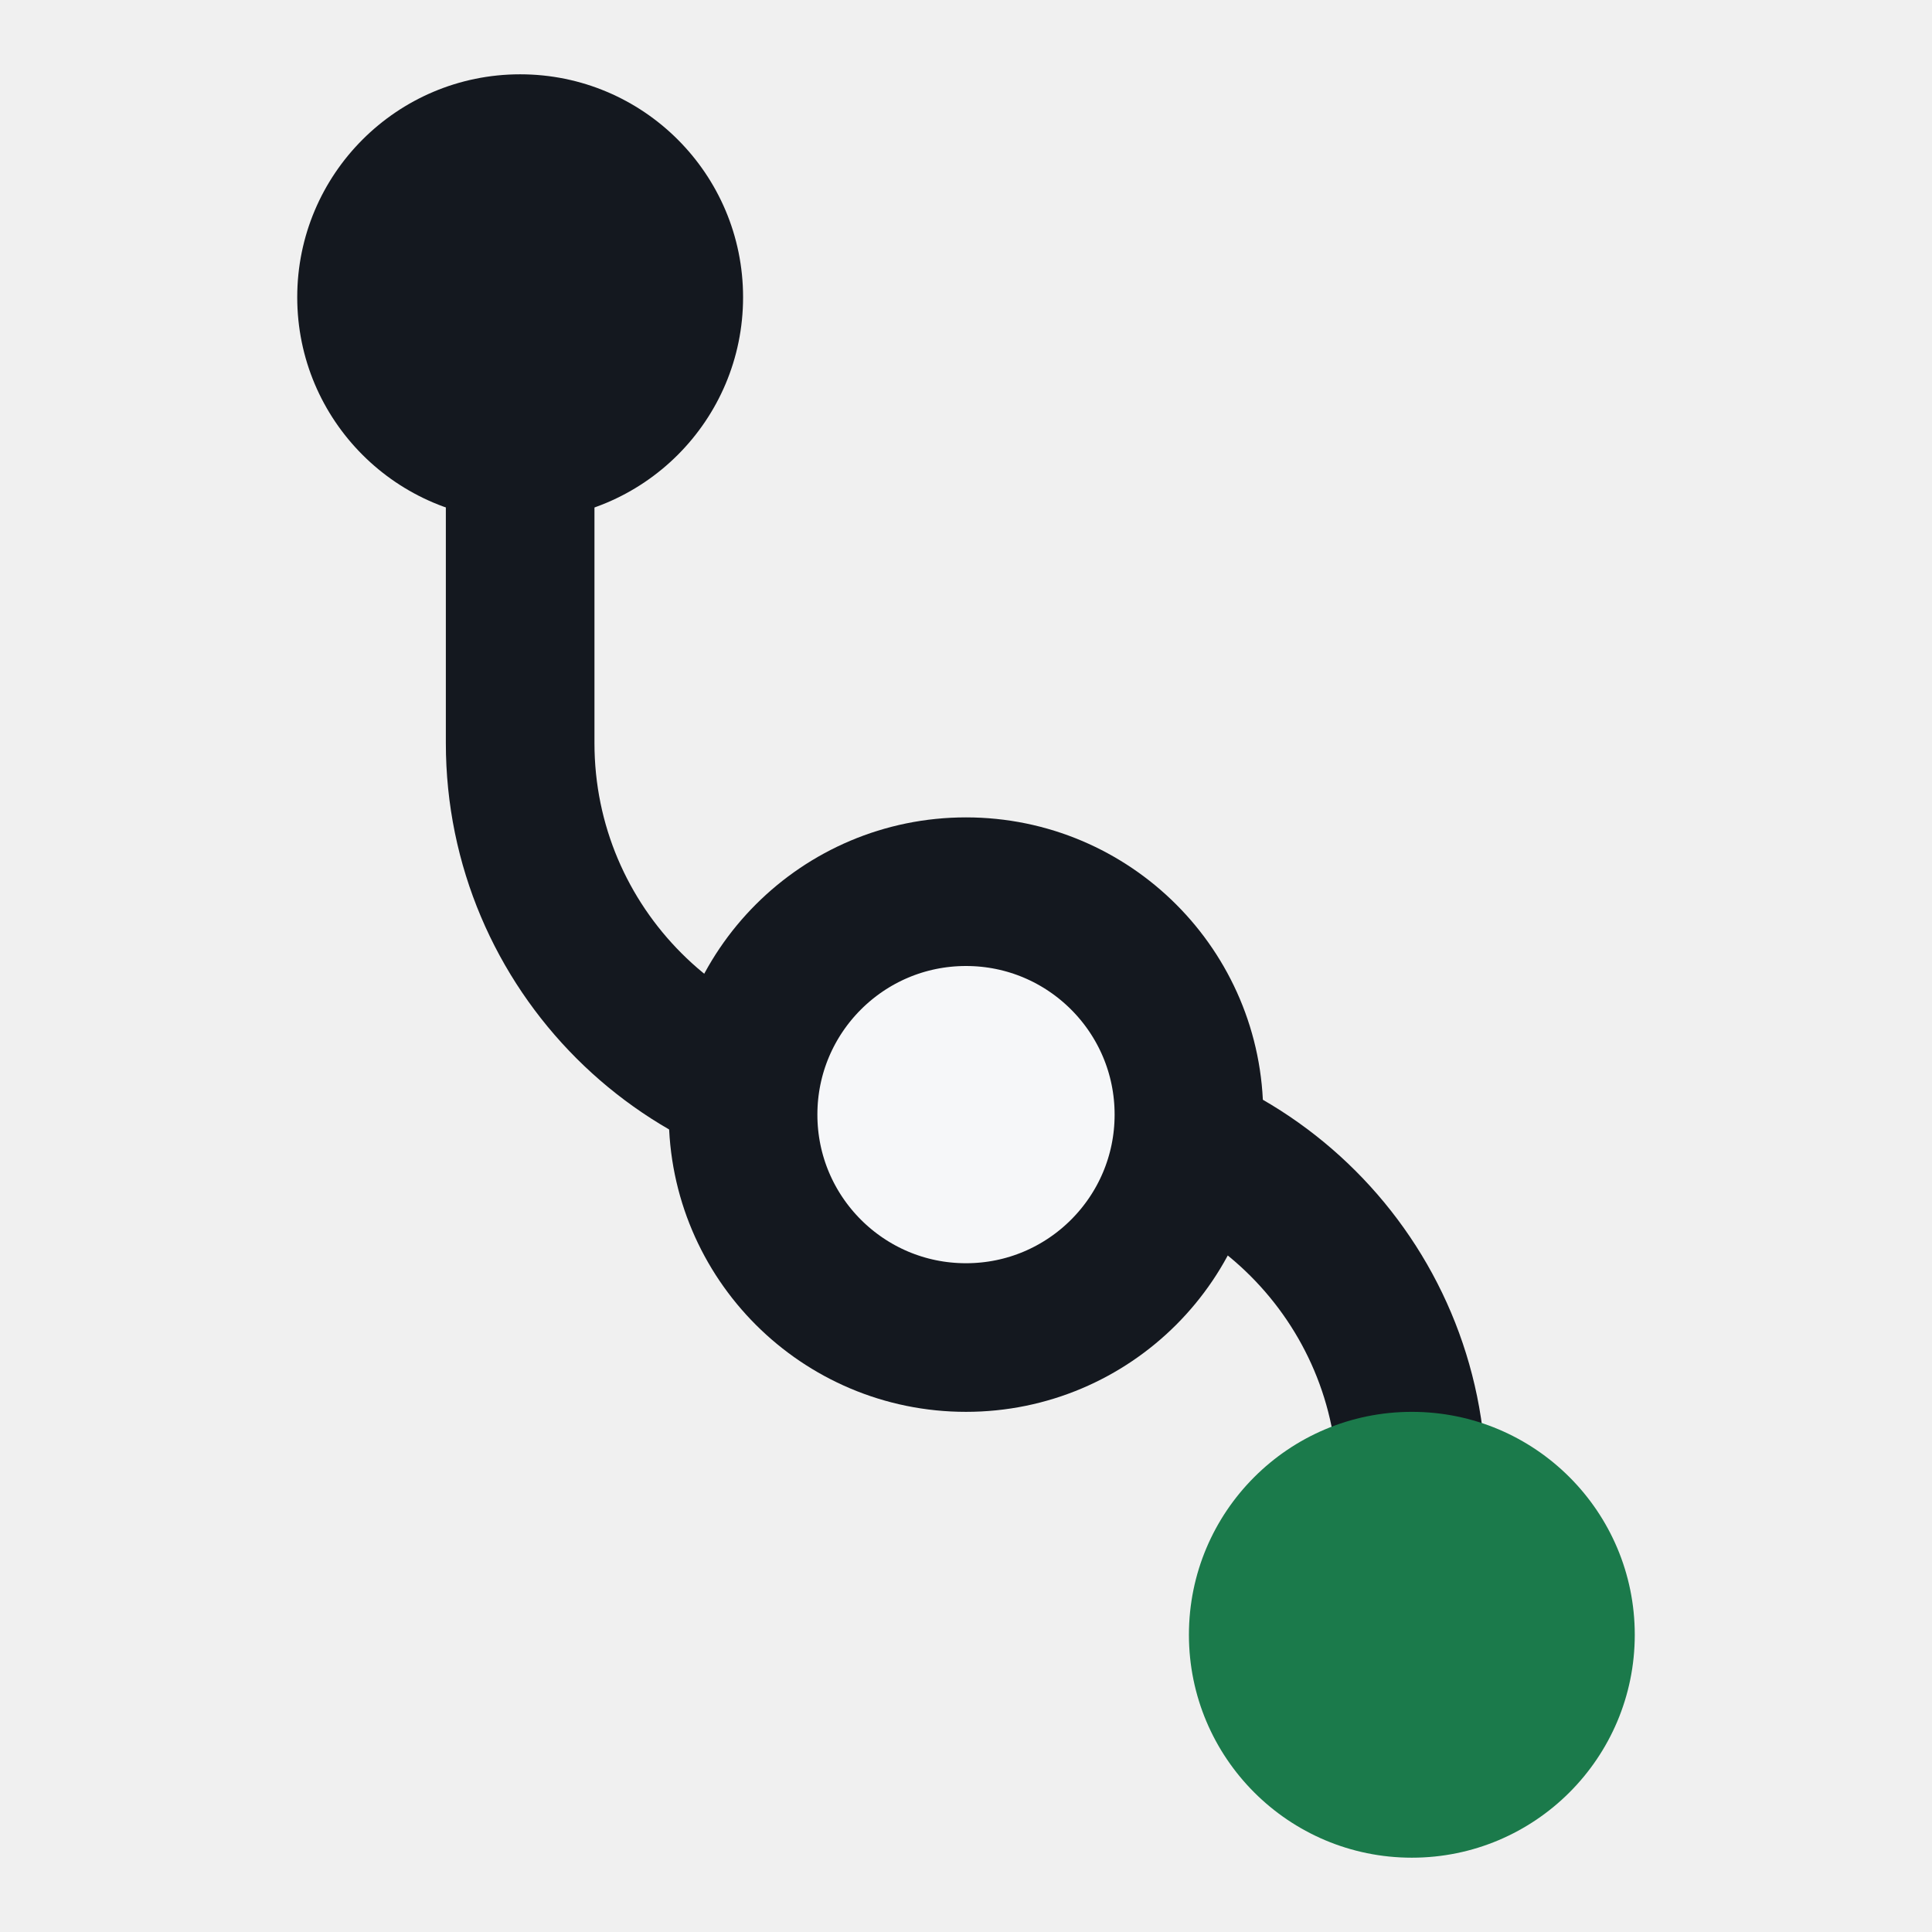
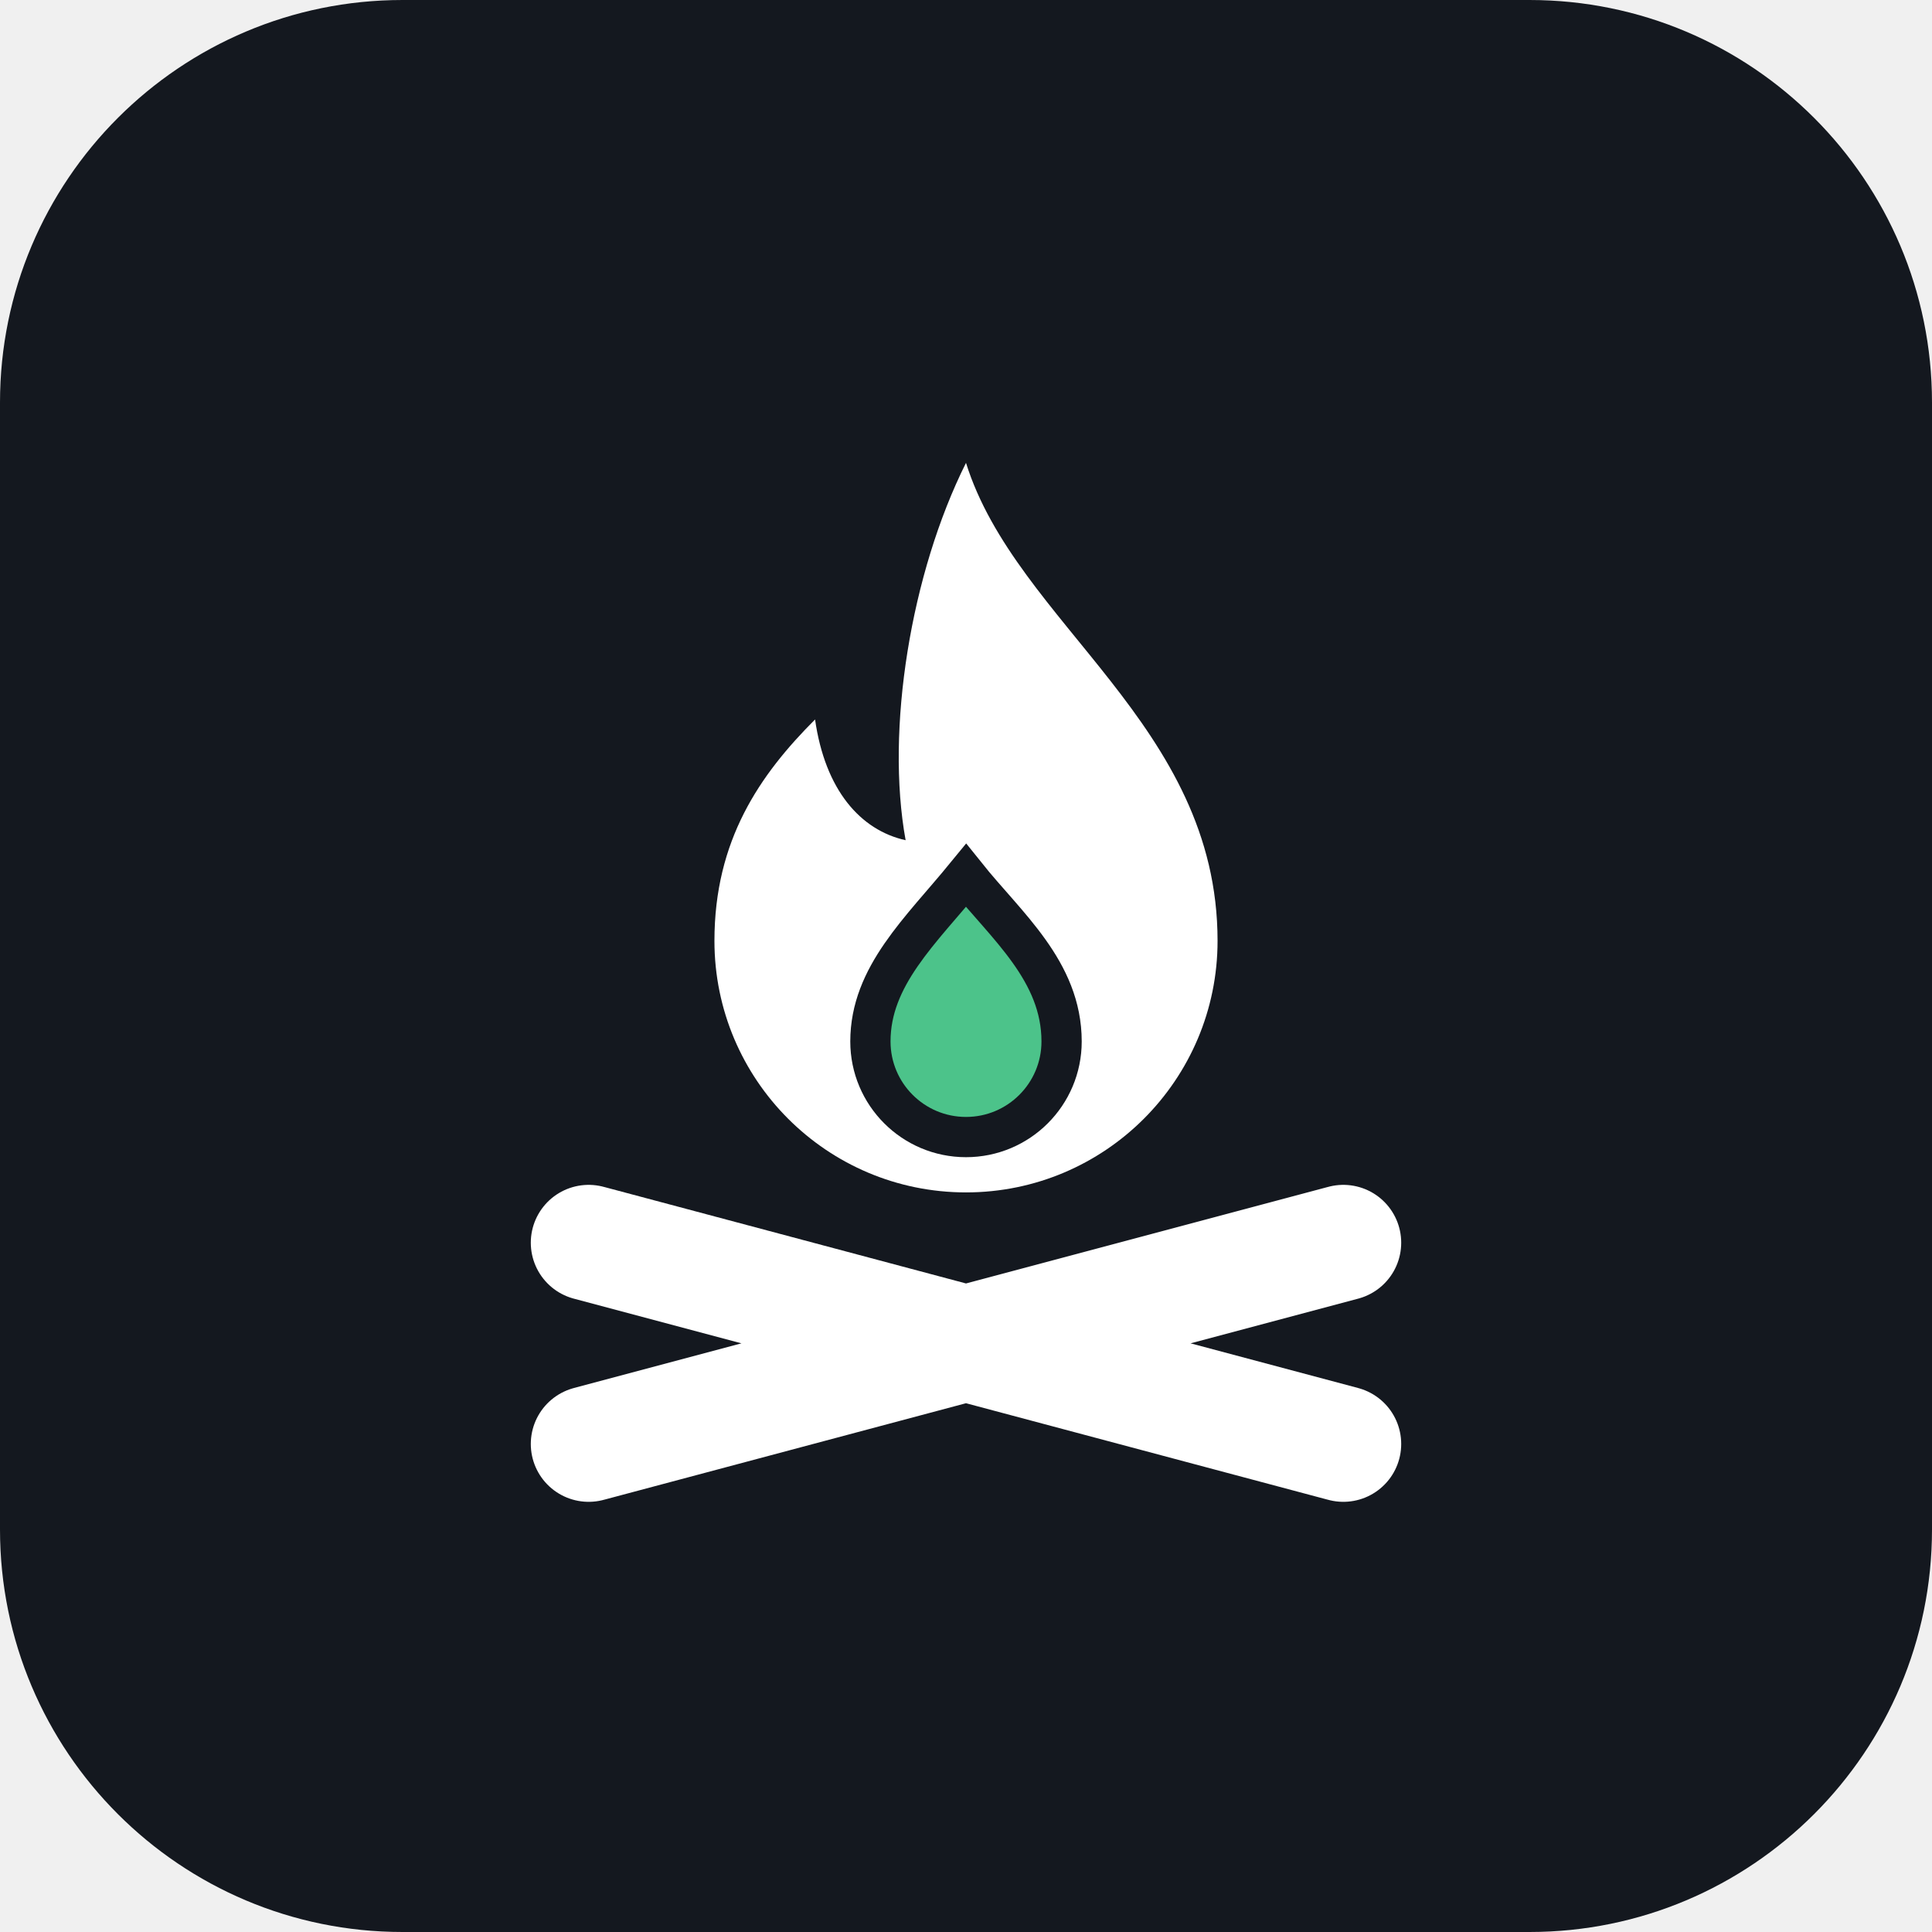
- <svg xmlns="http://www.w3.org/2000/svg" width="26" height="26" viewBox="0 0 26 26" fill="none">
-   <path d="M7 4v6a5 5 0 0 0 5 5h2a5 5 0 0 1 5 5v2" stroke="#14181F" stroke-width="2" />
-   <circle cx="7" cy="4" r="3" fill="#14181F" />
-   <circle cx="13" cy="15" r="3" fill="#F6F7F9" stroke="#14181F" stroke-width="2" />
-   <circle cx="19" cy="22" r="3" fill="#1B7A4B" />
+ <svg xmlns="http://www.w3.org/2000/svg" width="48" height="48" viewBox="0 0 48 48" fill="none">
+   <rect width="48" height="48" rx="10" fill="#14181F" />
+   <g transform="translate(9 9) scale(1.25)">
+     <path d="M12 2c1 3.2 5 5.2 5 9.5a5 5 0 0 1-10 0c0-2 .9-3.3 2-4.4.2 1.4.9 2.2 1.8 2.4C10.4 7.3 10.9 4.2 12 2z" fill="#FFFFFF" />
+     <path d="M12 10.2c.8 1 1.9 1.9 1.9 3.3a1.9 1.9 0 0 1-3.8 0c0-1.3 1-2.2 1.9-3.3z" fill="#4CC38A" stroke="#14181F" stroke-width="0.8" />
+     <path d="M4.5 21.5l15-4M4.5 17.5l15 4" stroke="#FFFFFF" stroke-width="2.3" stroke-linecap="round" />
+   </g>
</svg>
